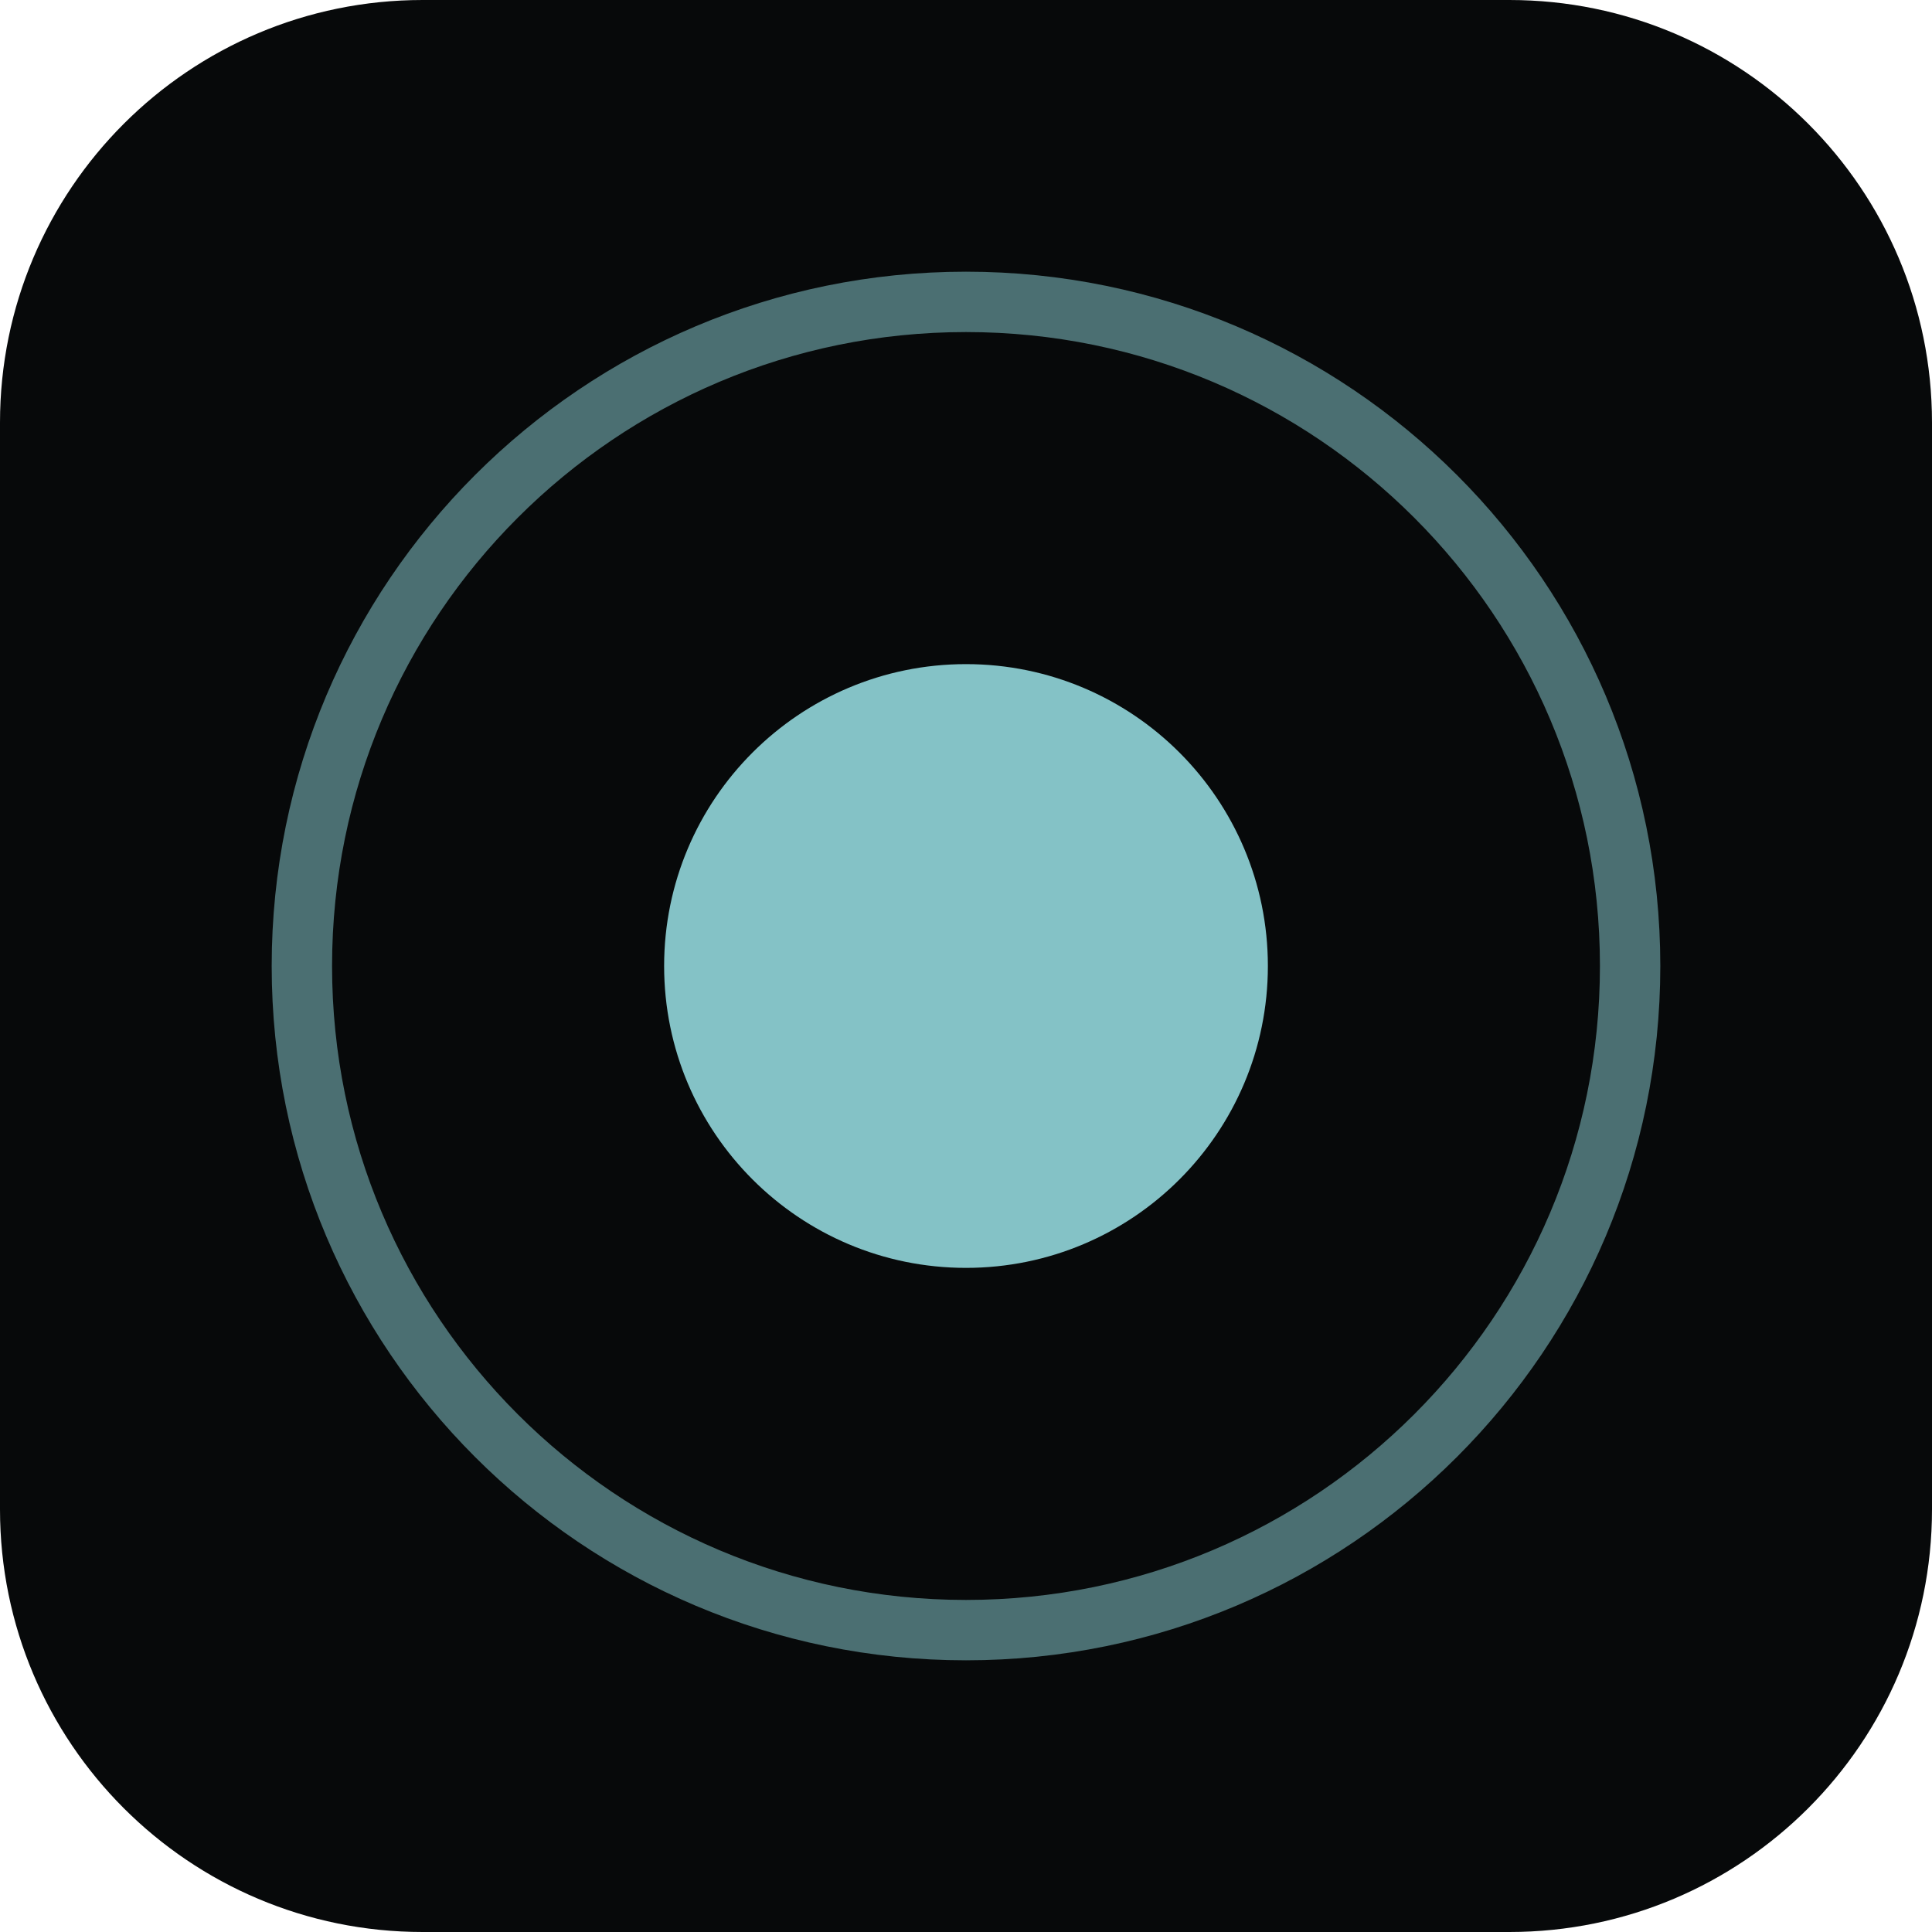
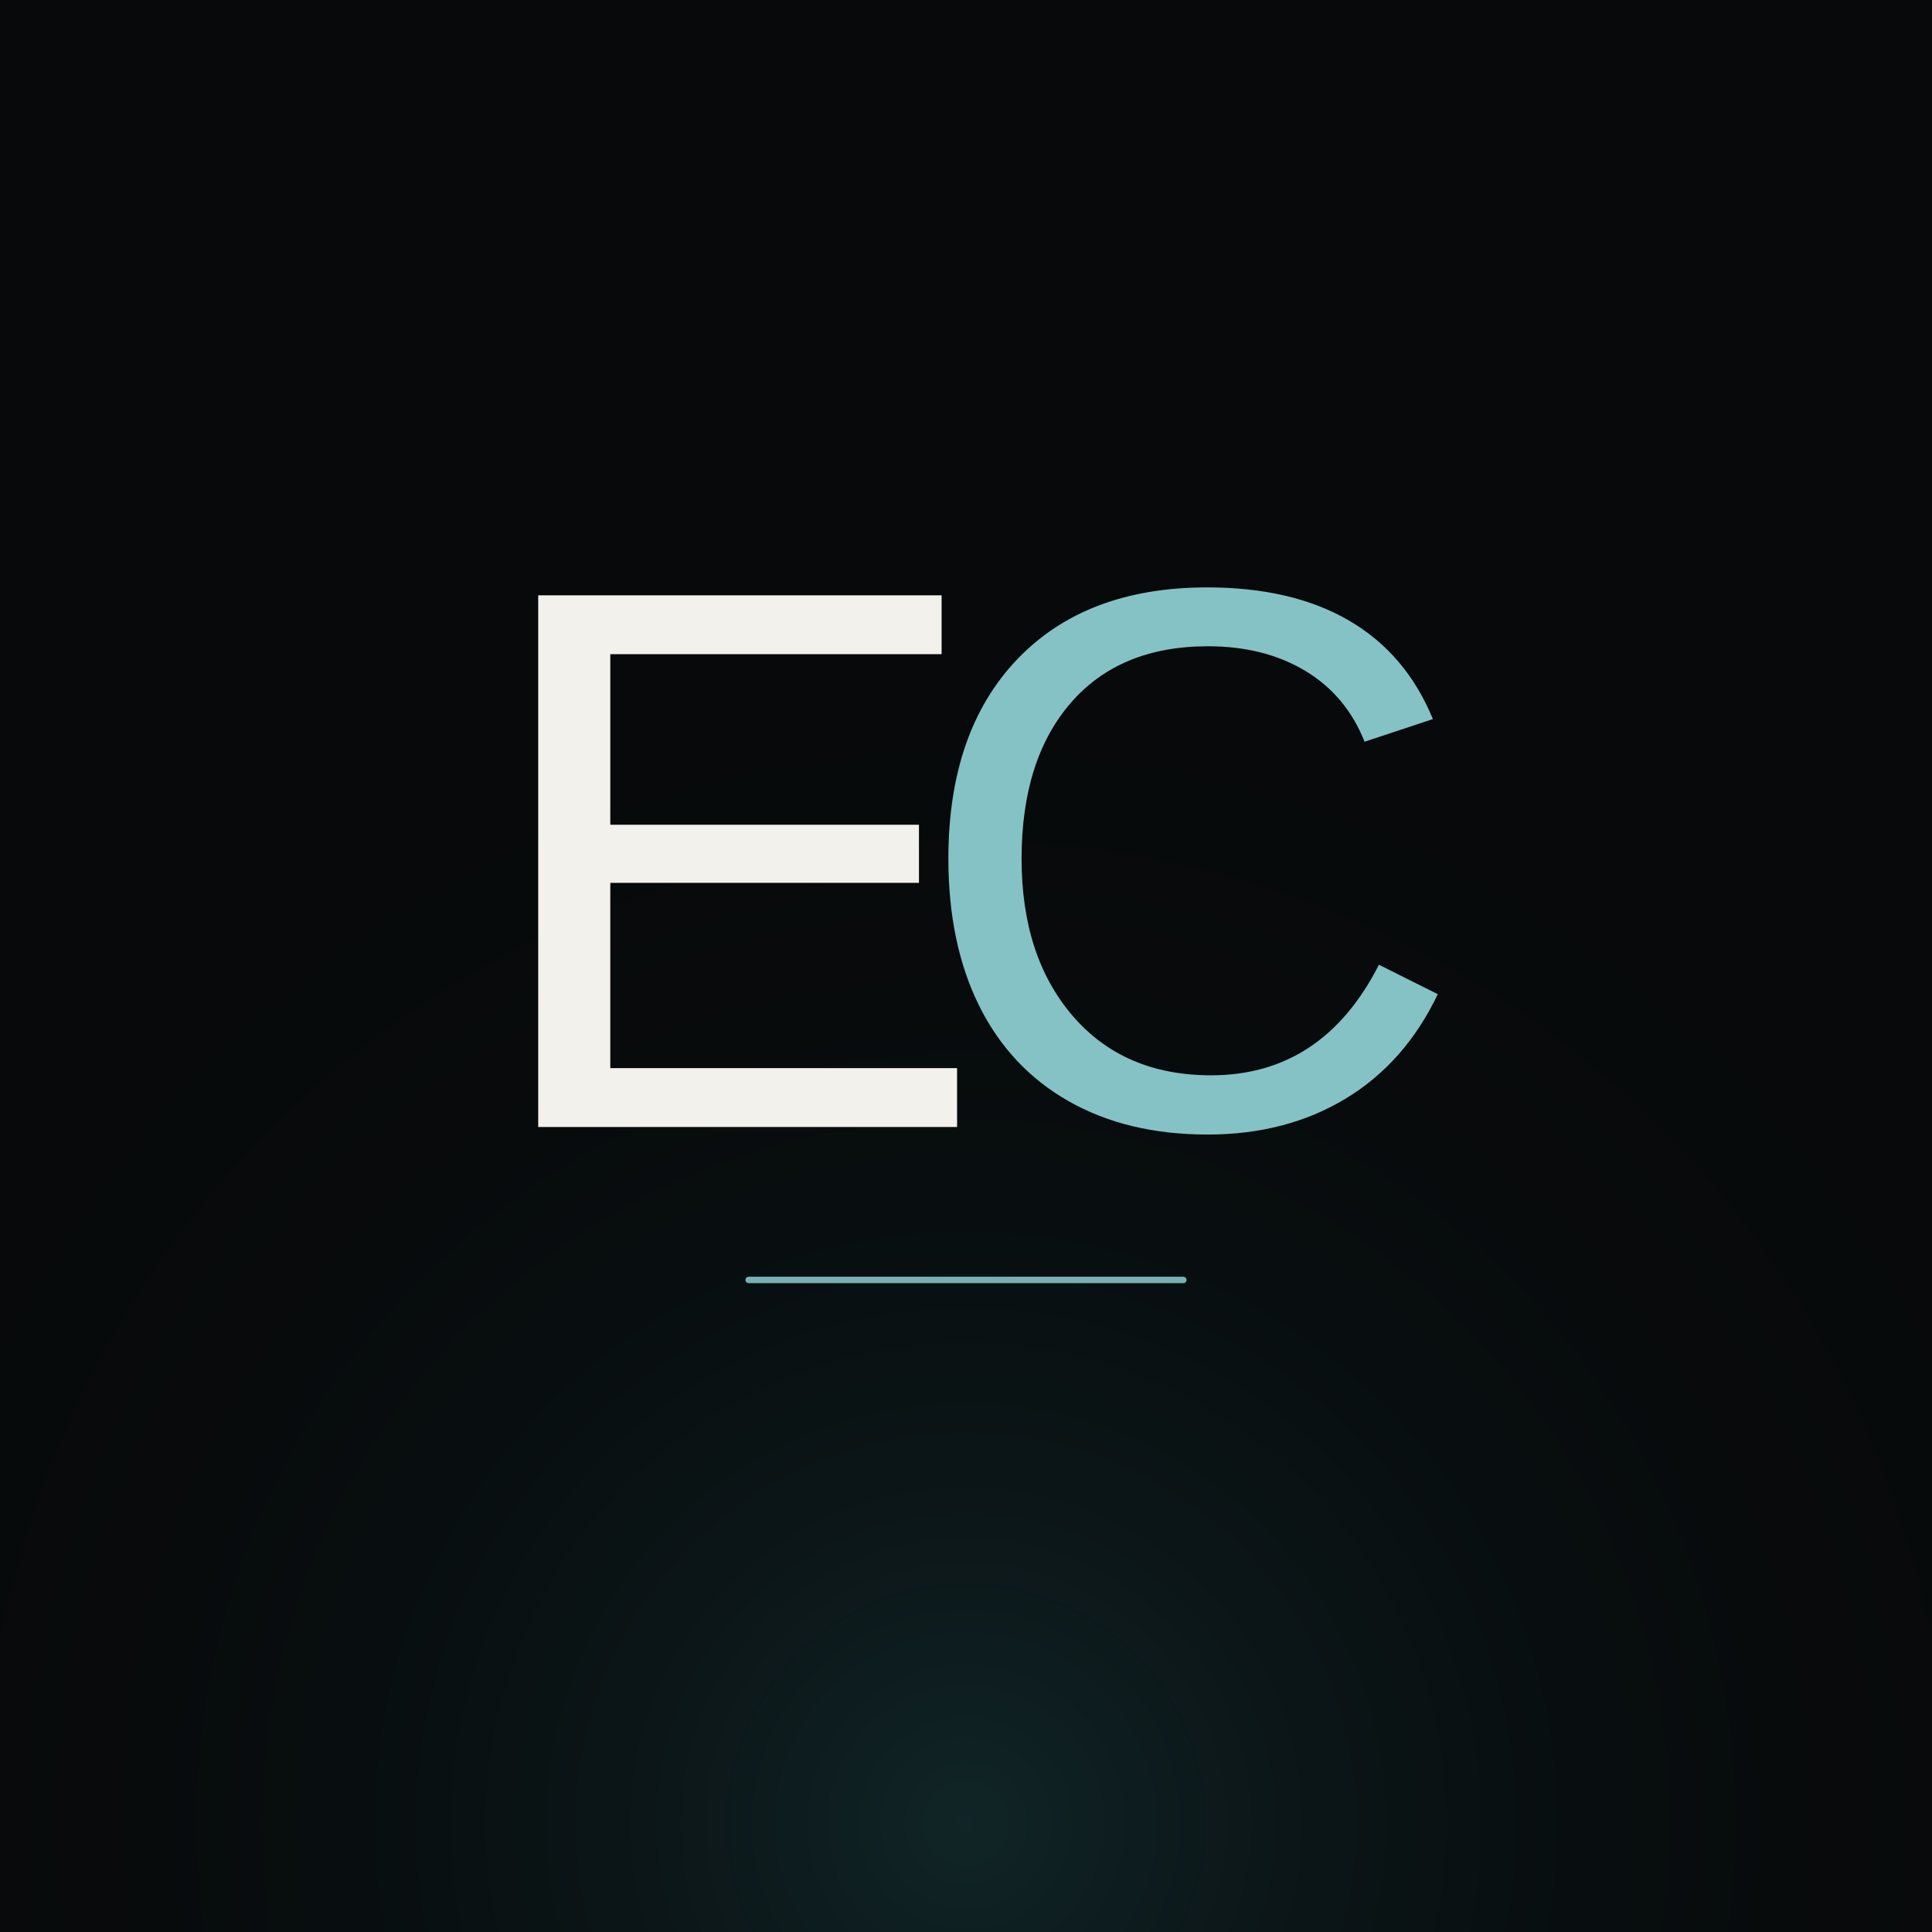
- <svg xmlns="http://www.w3.org/2000/svg" viewBox="0 0 64 64">
-   <rect width="64" height="64" rx="14" fill="#07090a" />
-   <circle cx="32" cy="32" r="22" fill="none" stroke="#84c2c6" stroke-width="2" opacity="0.55" />
-   <circle cx="32" cy="32" r="10" fill="#84c2c6" />
+ <svg xmlns="http://www.w3.org/2000/svg" width="1200" height="1200" viewBox="0 0 1200 1200" role="img" aria-labelledby="title desc">
+   <defs>
+     <radialGradient id="halo" cx="50%" cy="94%" r="62%">
+       <stop offset="0" stop-color="#2A6B72" stop-opacity=".28" />
+       <stop offset=".48" stop-color="#14383D" stop-opacity=".12" />
+       <stop offset="1" stop-color="#07090A" stop-opacity="0" />
+     </radialGradient>
+   </defs>
+   <rect width="1200" height="1200" fill="#07090A" />
+   <rect width="1200" height="1200" fill="url(#halo)" />
+   <text x="455" y="700" text-anchor="middle" fill="#F3F1EC" font-family="Helvetica Neue, Arial, sans-serif" font-size="480" font-weight="400" letter-spacing="-30">E</text>
+   <text x="738" y="700" text-anchor="middle" fill="#84C2C6" font-family="Helvetica Neue, Arial, sans-serif" font-size="480" font-weight="400" letter-spacing="-30">C</text>
+   <rect x="463" y="793" width="274" height="4" rx="2" fill="#84C2C6" opacity=".9" />
</svg>
